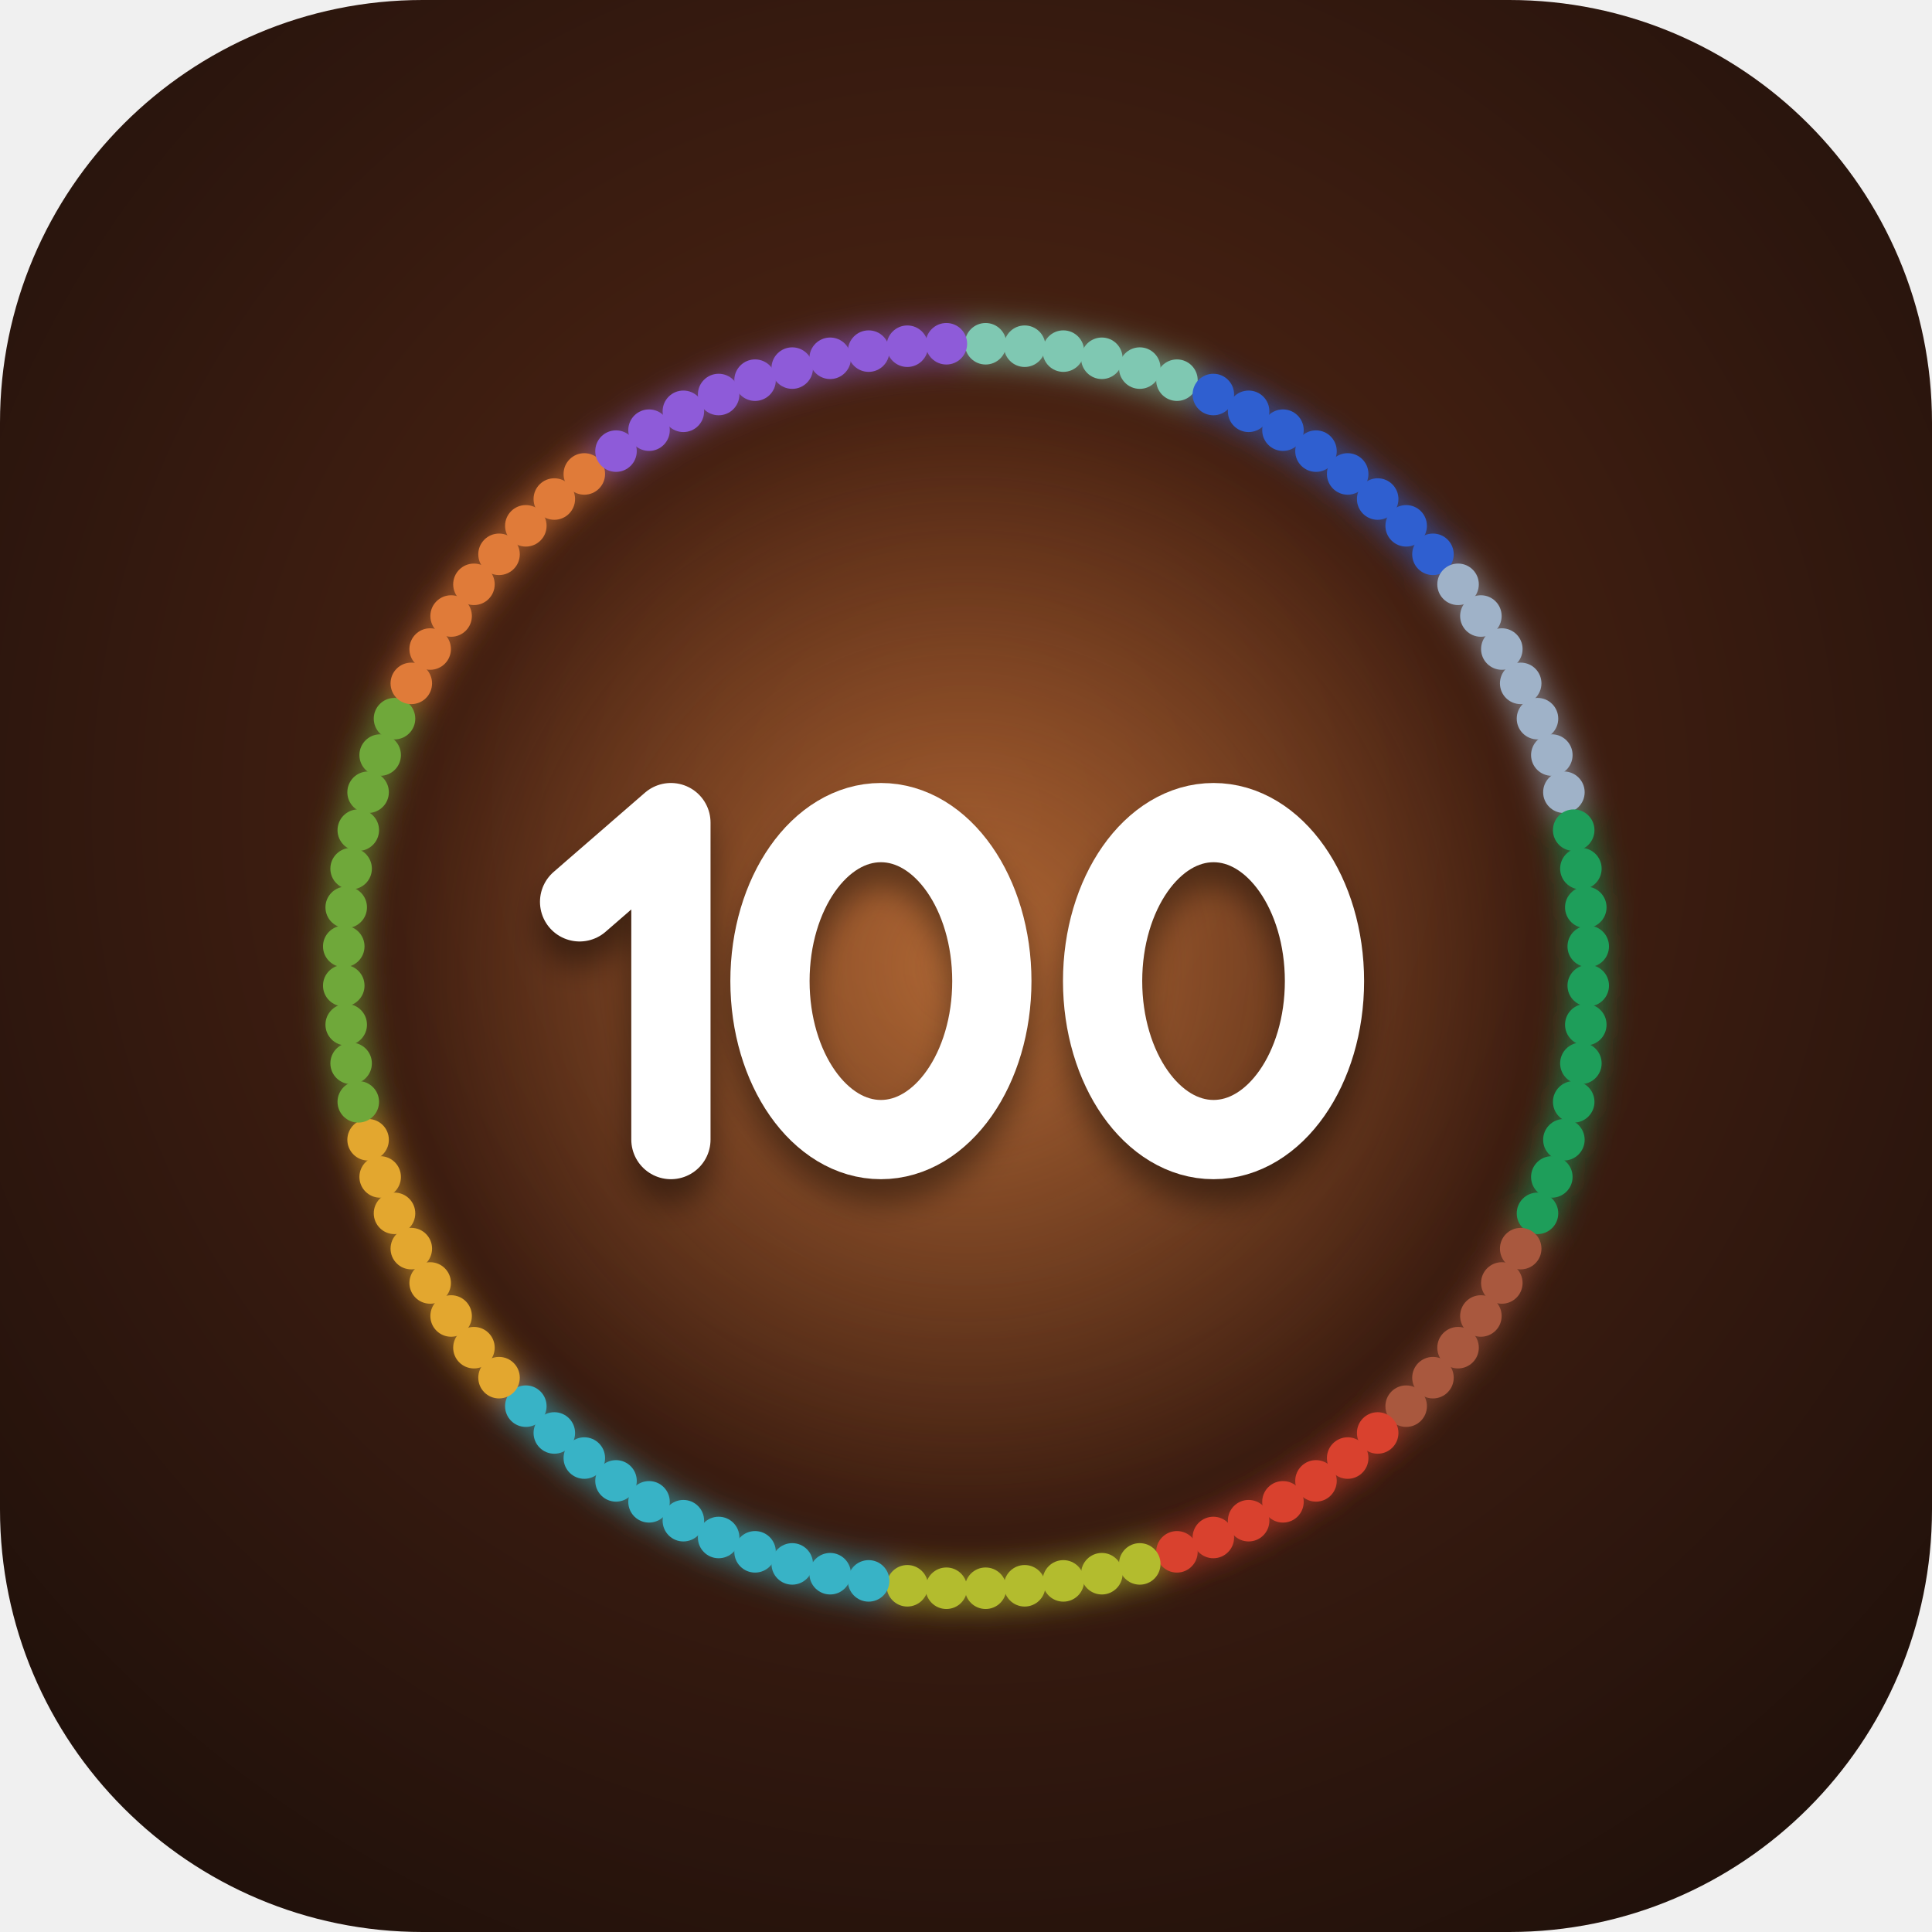
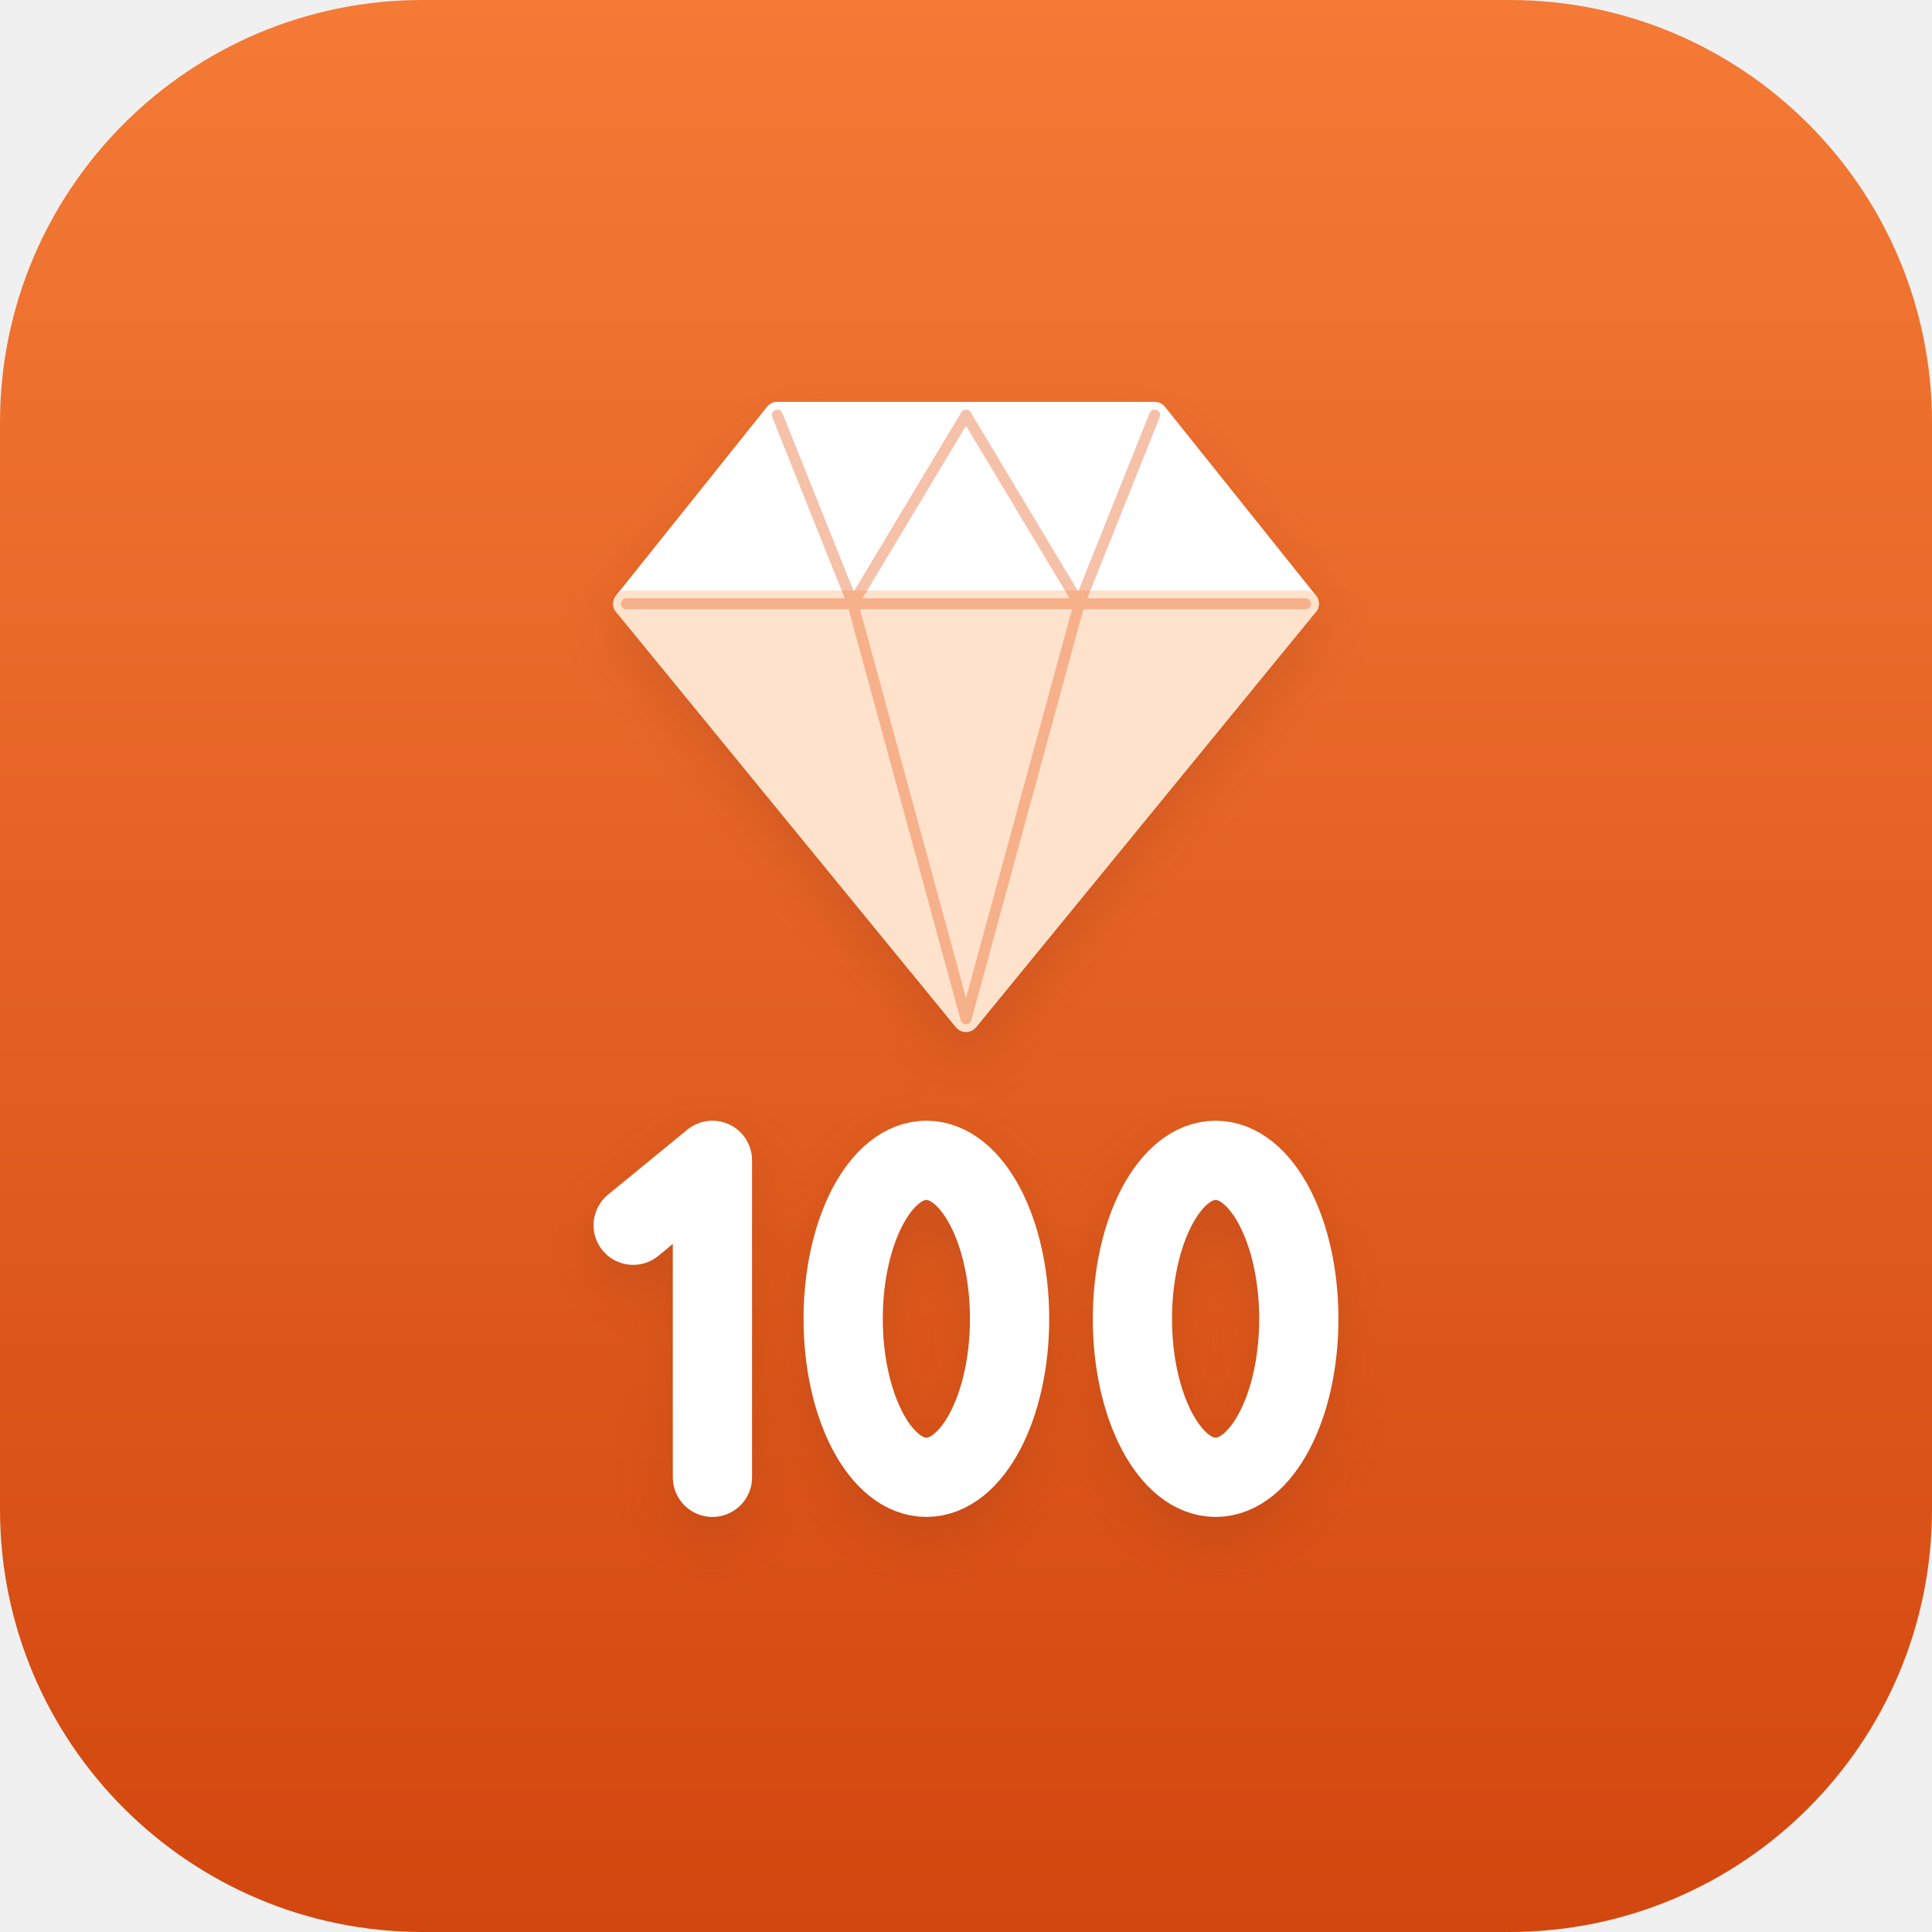
<svg xmlns="http://www.w3.org/2000/svg" viewBox="0 0 1024 1024">
  <defs>
    <clipPath id="r">
      <rect width="1024" height="1024" rx="224" />
    </clipPath>
-     <filter id="blur8" x="-50%" y="-50%" width="200%" height="200%">
-       <feGaussianBlur stdDeviation="8" />
+     <linearGradient id="l1" gradientUnits="userSpaceOnUse" x1="0" y1="0" x2="0" y2="1024">
+       <stop offset="0" stop-color="#F47A36" />
+       <stop offset="1" stop-color="#D2470F" />
+     </linearGradient>
+     <filter id="b2" x="-60%" y="-60%" width="220%" height="220%">
+       <feGaussianBlur stdDeviation="14" />
    </filter>
-     <filter id="blur18" x="-50%" y="-50%" width="200%" height="200%">
-       <feGaussianBlur stdDeviation="18" />
-     </filter>
-     <filter id="blur30" x="-50%" y="-50%" width="200%" height="200%">
-       <feGaussianBlur stdDeviation="30" />
-     </filter>
-     <filter id="blur60" x="-50%" y="-50%" width="200%" height="200%">
-       <feGaussianBlur stdDeviation="60" />
-     </filter>
-     <radialGradient id="bgn" cx="50%" cy="42%" r="75%">
-       <stop offset="0" stop-color="#5B2A15" />
-       <stop offset=".65" stop-color="#2F170E" />
-       <stop offset="1" stop-color="#1A0E09" />
-     </radialGradient>
-     <radialGradient id="w2g">
-       <stop offset="0" stop-color="#F89A4E" stop-opacity=".55" />
-       <stop offset="1" stop-color="#F89A4E" stop-opacity="0" />
-     </radialGradient>
  </defs>
  <g clip-path="url(#r)">
-     <rect width="1024" height="1024" fill="url(#bgn)" />
-     <circle cx="512" cy="512" r="300" fill="url(#w2g)" />
-     <g filter="url(#blur8)" opacity=".7">
-       <circle cx="522.4" cy="182.2" r="11" fill="#7FC8B2" />
-       <circle cx="543.1" cy="183.5" r="11" fill="#7FC8B2" />
-       <circle cx="563.6" cy="186.1" r="11" fill="#7FC8B2" />
-       <circle cx="584.0" cy="189.9" r="11" fill="#7FC8B2" />
-       <circle cx="604.1" cy="195.1" r="11" fill="#7FC8B2" />
-       <circle cx="623.8" cy="201.5" r="11" fill="#7FC8B2" />
-       <circle cx="643.1" cy="209.1" r="11" fill="#2F5FD0" />
-       <circle cx="661.8" cy="218.0" r="11" fill="#2F5FD0" />
-       <circle cx="680.0" cy="228.0" r="11" fill="#2F5FD0" />
-       <circle cx="697.5" cy="239.1" r="11" fill="#2F5FD0" />
-       <circle cx="714.3" cy="251.2" r="11" fill="#2F5FD0" />
-       <circle cx="730.2" cy="264.5" r="11" fill="#2F5FD0" />
-       <circle cx="745.3" cy="278.7" r="11" fill="#2F5FD0" />
-       <circle cx="759.5" cy="293.8" r="11" fill="#2F5FD0" />
-       <circle cx="772.8" cy="309.7" r="11" fill="#9FB2C8" />
-       <circle cx="784.9" cy="326.5" r="11" fill="#9FB2C8" />
-       <circle cx="796.0" cy="344.0" r="11" fill="#9FB2C8" />
-       <circle cx="806.0" cy="362.2" r="11" fill="#9FB2C8" />
-       <circle cx="814.9" cy="380.9" r="11" fill="#9FB2C8" />
-       <circle cx="822.5" cy="400.2" r="11" fill="#9FB2C8" />
-       <circle cx="828.9" cy="419.9" r="11" fill="#9FB2C8" />
-       <circle cx="834.1" cy="440.0" r="11" fill="#1E9E5A" />
-       <circle cx="837.9" cy="460.4" r="11" fill="#1E9E5A" />
-       <circle cx="840.5" cy="480.9" r="11" fill="#1E9E5A" />
-       <circle cx="841.8" cy="501.6" r="11" fill="#1E9E5A" />
-       <circle cx="841.8" cy="522.4" r="11" fill="#1E9E5A" />
-       <circle cx="840.5" cy="543.1" r="11" fill="#1E9E5A" />
-       <circle cx="837.9" cy="563.6" r="11" fill="#1E9E5A" />
-       <circle cx="834.1" cy="584.0" r="11" fill="#1E9E5A" />
-       <circle cx="828.9" cy="604.1" r="11" fill="#1E9E5A" />
-       <circle cx="822.5" cy="623.8" r="11" fill="#1E9E5A" />
-       <circle cx="814.9" cy="643.1" r="11" fill="#1E9E5A" />
-       <circle cx="806.0" cy="661.8" r="11" fill="#A9583E" />
-       <circle cx="796.0" cy="680.0" r="11" fill="#A9583E" />
-       <circle cx="784.9" cy="697.5" r="11" fill="#A9583E" />
-       <circle cx="772.8" cy="714.3" r="11" fill="#A9583E" />
-       <circle cx="759.5" cy="730.2" r="11" fill="#A9583E" />
-       <circle cx="745.3" cy="745.3" r="11" fill="#A9583E" />
-       <circle cx="730.2" cy="759.5" r="11" fill="#D9412E" />
-       <circle cx="714.3" cy="772.8" r="11" fill="#D9412E" />
-       <circle cx="697.5" cy="784.9" r="11" fill="#D9412E" />
-       <circle cx="680.0" cy="796.0" r="11" fill="#D9412E" />
-       <circle cx="661.8" cy="806.0" r="11" fill="#D9412E" />
-       <circle cx="643.1" cy="814.9" r="11" fill="#D9412E" />
-       <circle cx="623.8" cy="822.5" r="11" fill="#D9412E" />
-       <circle cx="604.1" cy="828.9" r="11" fill="#B3BC2E" />
-       <circle cx="584.0" cy="834.1" r="11" fill="#B3BC2E" />
-       <circle cx="563.6" cy="837.9" r="11" fill="#B3BC2E" />
-       <circle cx="543.1" cy="840.5" r="11" fill="#B3BC2E" />
-       <circle cx="522.4" cy="841.8" r="11" fill="#B3BC2E" />
-       <circle cx="501.6" cy="841.8" r="11" fill="#B3BC2E" />
-       <circle cx="480.9" cy="840.5" r="11" fill="#B3BC2E" />
-       <circle cx="460.4" cy="837.9" r="11" fill="#38B3C6" />
-       <circle cx="440.0" cy="834.1" r="11" fill="#38B3C6" />
-       <circle cx="419.9" cy="828.9" r="11" fill="#38B3C6" />
-       <circle cx="400.2" cy="822.5" r="11" fill="#38B3C6" />
-       <circle cx="380.9" cy="814.9" r="11" fill="#38B3C6" />
-       <circle cx="362.2" cy="806.0" r="11" fill="#38B3C6" />
-       <circle cx="344.0" cy="796.0" r="11" fill="#38B3C6" />
-       <circle cx="326.5" cy="784.9" r="11" fill="#38B3C6" />
-       <circle cx="309.7" cy="772.8" r="11" fill="#38B3C6" />
-       <circle cx="293.8" cy="759.5" r="11" fill="#38B3C6" />
-       <circle cx="278.7" cy="745.3" r="11" fill="#38B3C6" />
-       <circle cx="264.5" cy="730.2" r="11" fill="#E3A72F" />
-       <circle cx="251.2" cy="714.3" r="11" fill="#E3A72F" />
-       <circle cx="239.1" cy="697.5" r="11" fill="#E3A72F" />
-       <circle cx="228.0" cy="680.0" r="11" fill="#E3A72F" />
-       <circle cx="218.0" cy="661.8" r="11" fill="#E3A72F" />
-       <circle cx="209.1" cy="643.1" r="11" fill="#E3A72F" />
-       <circle cx="201.5" cy="623.8" r="11" fill="#E3A72F" />
-       <circle cx="195.1" cy="604.1" r="11" fill="#E3A72F" />
-       <circle cx="189.9" cy="584.0" r="11" fill="#6FA83A" />
-       <circle cx="186.1" cy="563.6" r="11" fill="#6FA83A" />
-       <circle cx="183.5" cy="543.1" r="11" fill="#6FA83A" />
-       <circle cx="182.2" cy="522.4" r="11" fill="#6FA83A" />
-       <circle cx="182.2" cy="501.6" r="11" fill="#6FA83A" />
-       <circle cx="183.5" cy="480.9" r="11" fill="#6FA83A" />
-       <circle cx="186.1" cy="460.4" r="11" fill="#6FA83A" />
-       <circle cx="189.9" cy="440.0" r="11" fill="#6FA83A" />
-       <circle cx="195.1" cy="419.9" r="11" fill="#6FA83A" />
-       <circle cx="201.5" cy="400.2" r="11" fill="#6FA83A" />
-       <circle cx="209.1" cy="380.9" r="11" fill="#6FA83A" />
-       <circle cx="218.0" cy="362.2" r="11" fill="#E07B39" />
-       <circle cx="228.0" cy="344.0" r="11" fill="#E07B39" />
-       <circle cx="239.1" cy="326.5" r="11" fill="#E07B39" />
-       <circle cx="251.2" cy="309.7" r="11" fill="#E07B39" />
-       <circle cx="264.5" cy="293.8" r="11" fill="#E07B39" />
-       <circle cx="278.7" cy="278.7" r="11" fill="#E07B39" />
-       <circle cx="293.8" cy="264.5" r="11" fill="#E07B39" />
-       <circle cx="309.7" cy="251.2" r="11" fill="#E07B39" />
-       <circle cx="326.5" cy="239.1" r="11" fill="#8E5BD9" />
-       <circle cx="344.0" cy="228.0" r="11" fill="#8E5BD9" />
-       <circle cx="362.2" cy="218.0" r="11" fill="#8E5BD9" />
-       <circle cx="380.9" cy="209.1" r="11" fill="#8E5BD9" />
-       <circle cx="400.2" cy="201.5" r="11" fill="#8E5BD9" />
-       <circle cx="419.9" cy="195.1" r="11" fill="#8E5BD9" />
-       <circle cx="440.0" cy="189.9" r="11" fill="#8E5BD9" />
-       <circle cx="460.4" cy="186.1" r="11" fill="#8E5BD9" />
-       <circle cx="480.9" cy="183.5" r="11" fill="#8E5BD9" />
-       <circle cx="501.6" cy="182.2" r="11" fill="#8E5BD9" />
+     <rect width="1024" height="1024" fill="url(#l1)" />
+     <g opacity="0.18" filter="url(#b2)" transform="translate(0 14)">
+       <polygon points="412,220 612,220 692,320 512,540 332,320" fill="#7A2A08" stroke="#7A2A08" stroke-width="14" stroke-linejoin="round" />
+       <path d="M335.6 649.4 L377.6 615 V783" fill="none" stroke="#7A2A08" stroke-width="42" stroke-linecap="round" stroke-linejoin="round" />
+       <ellipse cx="491" cy="699" rx="44.1" ry="84" fill="none" stroke="#7A2A08" stroke-width="42" />
+       <ellipse cx="644.3" cy="699" rx="44.1" ry="84" fill="none" stroke="#7A2A08" stroke-width="42" />
    </g>
-     <circle cx="522.4" cy="182.2" r="11" fill="#7FC8B2" />
-     <circle cx="543.1" cy="183.5" r="11" fill="#7FC8B2" />
-     <circle cx="563.6" cy="186.1" r="11" fill="#7FC8B2" />
-     <circle cx="584.0" cy="189.9" r="11" fill="#7FC8B2" />
-     <circle cx="604.1" cy="195.1" r="11" fill="#7FC8B2" />
-     <circle cx="623.8" cy="201.5" r="11" fill="#7FC8B2" />
-     <circle cx="643.1" cy="209.1" r="11" fill="#2F5FD0" />
-     <circle cx="661.8" cy="218.0" r="11" fill="#2F5FD0" />
-     <circle cx="680.0" cy="228.0" r="11" fill="#2F5FD0" />
-     <circle cx="697.5" cy="239.1" r="11" fill="#2F5FD0" />
-     <circle cx="714.3" cy="251.2" r="11" fill="#2F5FD0" />
-     <circle cx="730.2" cy="264.5" r="11" fill="#2F5FD0" />
-     <circle cx="745.3" cy="278.7" r="11" fill="#2F5FD0" />
-     <circle cx="759.5" cy="293.8" r="11" fill="#2F5FD0" />
-     <circle cx="772.8" cy="309.7" r="11" fill="#9FB2C8" />
-     <circle cx="784.9" cy="326.5" r="11" fill="#9FB2C8" />
-     <circle cx="796.0" cy="344.0" r="11" fill="#9FB2C8" />
-     <circle cx="806.0" cy="362.2" r="11" fill="#9FB2C8" />
-     <circle cx="814.9" cy="380.9" r="11" fill="#9FB2C8" />
-     <circle cx="822.5" cy="400.2" r="11" fill="#9FB2C8" />
-     <circle cx="828.9" cy="419.9" r="11" fill="#9FB2C8" />
-     <circle cx="834.1" cy="440.0" r="11" fill="#1E9E5A" />
-     <circle cx="837.9" cy="460.4" r="11" fill="#1E9E5A" />
-     <circle cx="840.5" cy="480.9" r="11" fill="#1E9E5A" />
-     <circle cx="841.8" cy="501.6" r="11" fill="#1E9E5A" />
-     <circle cx="841.8" cy="522.4" r="11" fill="#1E9E5A" />
-     <circle cx="840.5" cy="543.1" r="11" fill="#1E9E5A" />
-     <circle cx="837.9" cy="563.6" r="11" fill="#1E9E5A" />
-     <circle cx="834.1" cy="584.0" r="11" fill="#1E9E5A" />
-     <circle cx="828.9" cy="604.1" r="11" fill="#1E9E5A" />
-     <circle cx="822.5" cy="623.8" r="11" fill="#1E9E5A" />
-     <circle cx="814.9" cy="643.1" r="11" fill="#1E9E5A" />
-     <circle cx="806.0" cy="661.8" r="11" fill="#A9583E" />
-     <circle cx="796.0" cy="680.0" r="11" fill="#A9583E" />
-     <circle cx="784.9" cy="697.5" r="11" fill="#A9583E" />
-     <circle cx="772.8" cy="714.3" r="11" fill="#A9583E" />
-     <circle cx="759.5" cy="730.2" r="11" fill="#A9583E" />
-     <circle cx="745.3" cy="745.3" r="11" fill="#A9583E" />
-     <circle cx="730.2" cy="759.5" r="11" fill="#D9412E" />
-     <circle cx="714.3" cy="772.8" r="11" fill="#D9412E" />
-     <circle cx="697.5" cy="784.9" r="11" fill="#D9412E" />
-     <circle cx="680.0" cy="796.0" r="11" fill="#D9412E" />
-     <circle cx="661.8" cy="806.0" r="11" fill="#D9412E" />
-     <circle cx="643.1" cy="814.9" r="11" fill="#D9412E" />
-     <circle cx="623.8" cy="822.5" r="11" fill="#D9412E" />
-     <circle cx="604.1" cy="828.9" r="11" fill="#B3BC2E" />
-     <circle cx="584.0" cy="834.1" r="11" fill="#B3BC2E" />
-     <circle cx="563.6" cy="837.9" r="11" fill="#B3BC2E" />
-     <circle cx="543.1" cy="840.5" r="11" fill="#B3BC2E" />
-     <circle cx="522.4" cy="841.8" r="11" fill="#B3BC2E" />
-     <circle cx="501.6" cy="841.8" r="11" fill="#B3BC2E" />
-     <circle cx="480.9" cy="840.5" r="11" fill="#B3BC2E" />
-     <circle cx="460.4" cy="837.9" r="11" fill="#38B3C6" />
-     <circle cx="440.0" cy="834.1" r="11" fill="#38B3C6" />
-     <circle cx="419.9" cy="828.9" r="11" fill="#38B3C6" />
-     <circle cx="400.2" cy="822.5" r="11" fill="#38B3C6" />
-     <circle cx="380.9" cy="814.9" r="11" fill="#38B3C6" />
-     <circle cx="362.2" cy="806.0" r="11" fill="#38B3C6" />
-     <circle cx="344.0" cy="796.0" r="11" fill="#38B3C6" />
-     <circle cx="326.5" cy="784.9" r="11" fill="#38B3C6" />
-     <circle cx="309.7" cy="772.8" r="11" fill="#38B3C6" />
-     <circle cx="293.8" cy="759.5" r="11" fill="#38B3C6" />
-     <circle cx="278.7" cy="745.3" r="11" fill="#38B3C6" />
-     <circle cx="264.5" cy="730.2" r="11" fill="#E3A72F" />
-     <circle cx="251.2" cy="714.3" r="11" fill="#E3A72F" />
-     <circle cx="239.1" cy="697.5" r="11" fill="#E3A72F" />
-     <circle cx="228.0" cy="680.0" r="11" fill="#E3A72F" />
-     <circle cx="218.0" cy="661.8" r="11" fill="#E3A72F" />
-     <circle cx="209.1" cy="643.1" r="11" fill="#E3A72F" />
-     <circle cx="201.5" cy="623.8" r="11" fill="#E3A72F" />
-     <circle cx="195.1" cy="604.1" r="11" fill="#E3A72F" />
-     <circle cx="189.9" cy="584.0" r="11" fill="#6FA83A" />
-     <circle cx="186.1" cy="563.6" r="11" fill="#6FA83A" />
-     <circle cx="183.5" cy="543.1" r="11" fill="#6FA83A" />
-     <circle cx="182.2" cy="522.4" r="11" fill="#6FA83A" />
-     <circle cx="182.2" cy="501.6" r="11" fill="#6FA83A" />
-     <circle cx="183.5" cy="480.9" r="11" fill="#6FA83A" />
-     <circle cx="186.1" cy="460.4" r="11" fill="#6FA83A" />
-     <circle cx="189.9" cy="440.0" r="11" fill="#6FA83A" />
-     <circle cx="195.1" cy="419.9" r="11" fill="#6FA83A" />
-     <circle cx="201.5" cy="400.2" r="11" fill="#6FA83A" />
-     <circle cx="209.1" cy="380.9" r="11" fill="#6FA83A" />
-     <circle cx="218.0" cy="362.2" r="11" fill="#E07B39" />
-     <circle cx="228.0" cy="344.0" r="11" fill="#E07B39" />
-     <circle cx="239.1" cy="326.5" r="11" fill="#E07B39" />
-     <circle cx="251.2" cy="309.7" r="11" fill="#E07B39" />
-     <circle cx="264.5" cy="293.8" r="11" fill="#E07B39" />
-     <circle cx="278.7" cy="278.7" r="11" fill="#E07B39" />
-     <circle cx="293.8" cy="264.5" r="11" fill="#E07B39" />
-     <circle cx="309.7" cy="251.2" r="11" fill="#E07B39" />
-     <circle cx="326.5" cy="239.1" r="11" fill="#8E5BD9" />
-     <circle cx="344.0" cy="228.0" r="11" fill="#8E5BD9" />
-     <circle cx="362.2" cy="218.0" r="11" fill="#8E5BD9" />
-     <circle cx="380.9" cy="209.1" r="11" fill="#8E5BD9" />
-     <circle cx="400.2" cy="201.5" r="11" fill="#8E5BD9" />
-     <circle cx="419.9" cy="195.1" r="11" fill="#8E5BD9" />
-     <circle cx="440.0" cy="189.9" r="11" fill="#8E5BD9" />
-     <circle cx="460.4" cy="186.1" r="11" fill="#8E5BD9" />
-     <circle cx="480.9" cy="183.5" r="11" fill="#8E5BD9" />
-     <circle cx="501.6" cy="182.2" r="11" fill="#8E5BD9" />
-     <g transform="translate(0 12.6)" opacity="0.4" filter="url(#blur8)">
-       <path d="M307.2 478.0 L355.6 436.0 V604.0" stroke="#000000" stroke-width="42.0" stroke-linecap="round" stroke-linejoin="round" fill="none" />
-       <ellipse cx="466.9" cy="520.0" rx="58.8" ry="84.0" stroke="#000000" stroke-width="42.0" fill="none" />
-       <ellipse cx="643.2" cy="520.0" rx="58.8" ry="84.0" stroke="#000000" stroke-width="42.0" fill="none" />
-     </g>
-     <path d="M307.2 478.0 L355.6 436.0 V604.0" stroke="#FFFFFF" stroke-width="42.0" stroke-linecap="round" stroke-linejoin="round" fill="none" />
-     <ellipse cx="466.9" cy="520.0" rx="58.8" ry="84.0" stroke="#FFFFFF" stroke-width="42.0" fill="none" />
-     <ellipse cx="643.2" cy="520.0" rx="58.8" ry="84.0" stroke="#FFFFFF" stroke-width="42.0" fill="none" />
+     <polygon points="412,220 612,220 692,320 332,320" fill="#FFFFFF" stroke="#FFFFFF" stroke-width="14" stroke-linejoin="round" />
+     <polygon points="332,320 692,320 512,540" fill="#FFE2CC" stroke="#FFE2CC" stroke-width="14" stroke-linejoin="round" />
+     <path d="M332 320 L692 320 M412 220 L452 320 M452 320 L512 220 M512 220 L572 320 M572 320 L612 220 M452 320 L512 540 M572 320 L512 540" fill="none" stroke="#E8642A" stroke-opacity="0.4" stroke-width="5.8" stroke-linecap="round" />
+     <path d="M335.6 649.4 L377.6 615 V783" fill="none" stroke="#FFFFFF" stroke-width="42" stroke-linecap="round" stroke-linejoin="round" />
+     <ellipse cx="491" cy="699" rx="44.1" ry="84" fill="none" stroke="#FFFFFF" stroke-width="42" />
+     <ellipse cx="644.3" cy="699" rx="44.1" ry="84" fill="none" stroke="#FFFFFF" stroke-width="42" />
  </g>
</svg>
